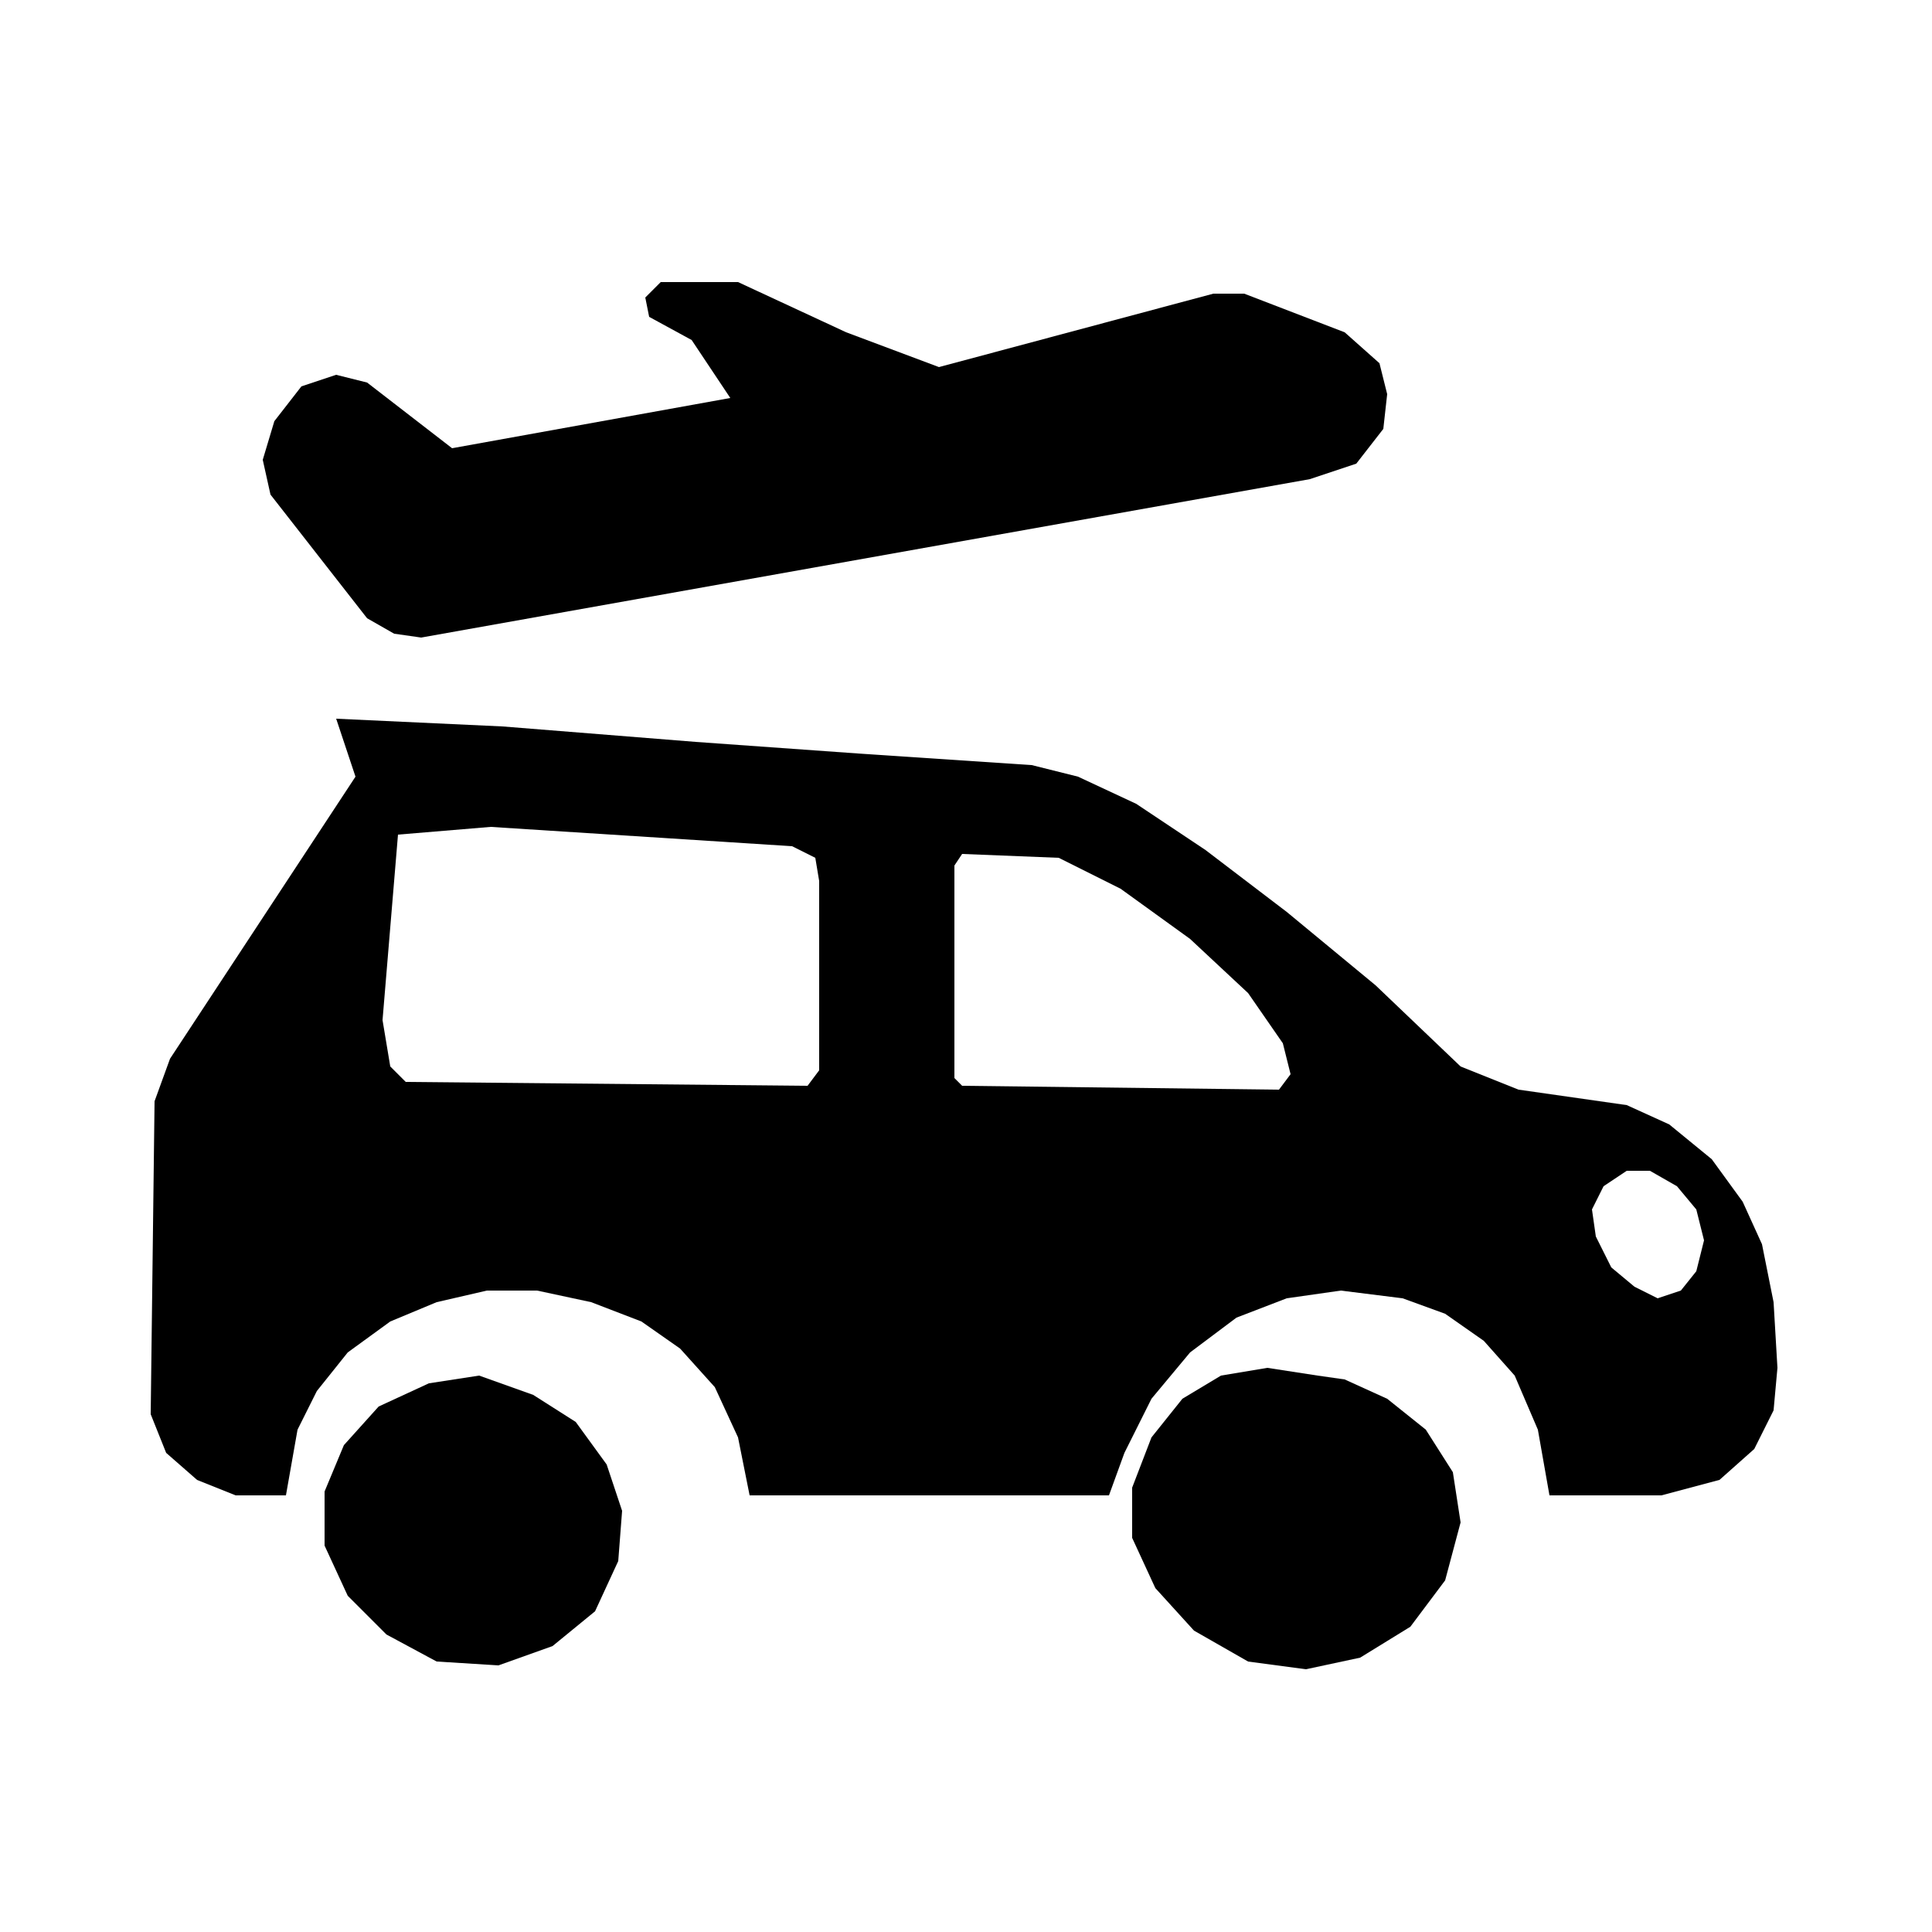
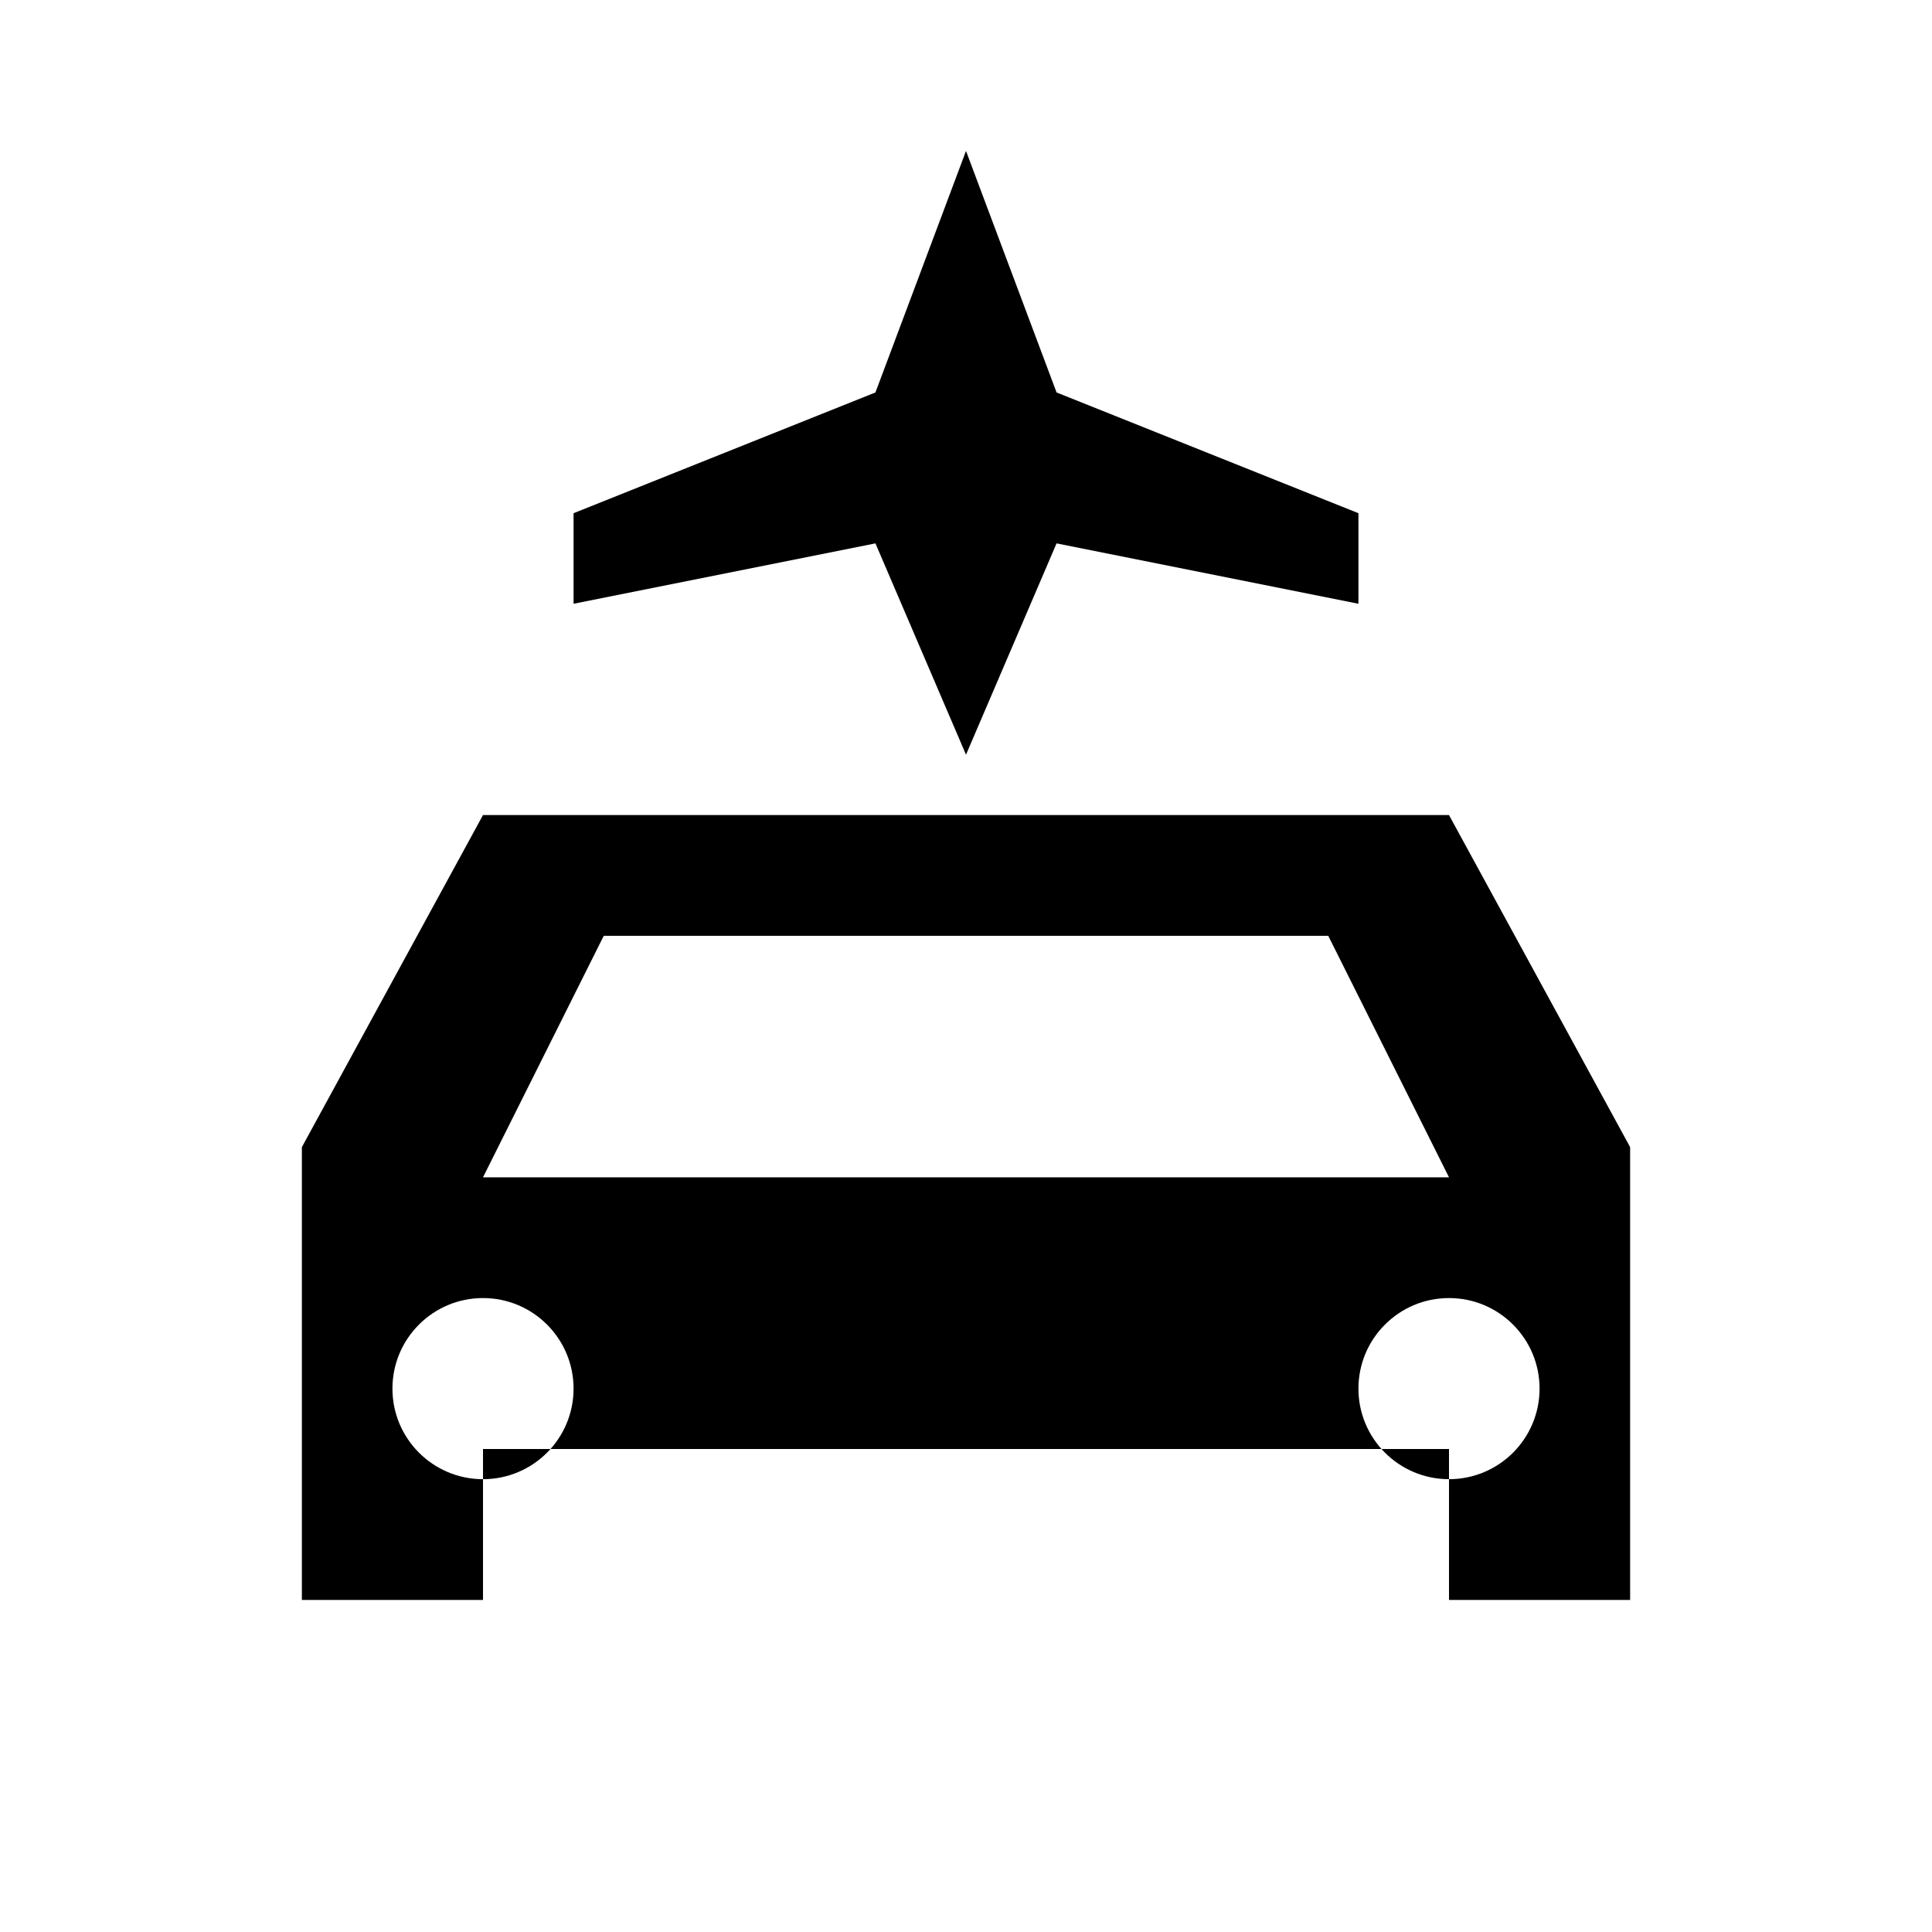
- <svg xmlns="http://www.w3.org/2000/svg" viewBox="0 0 500 500">
-   <path fill="#000" fill-rule="evenodd" d="M341 356 L328 354 L316 356 L306 362 L298 372 L293 385 L293 398 L299 411 L309 422 L323 430 L338 432 L352 429 L365 421 L374 409 L378 394 L376 381 L369 370 L359 362 L348 357 Z M124 356 L111 358 L98 364 L89 374 L84 386 L84 400 L90 413 L100 423 L113 430 L129 431 L143 426 L154 417 L160 404 L161 391 L157 379 L149 368 L138 361 Z M87 186 L130 188 L180 192 L222 195 L267 198 L279 201 L294 208 L312 220 L333 236 L356 255 L378 276 L393 282 L421 286 L432 291 L443 300 L451 311 L456 322 L459 337 L460 354 L459 365 L454 375 L445 383 L430 387 L401 387 L398 370 L392 356 L384 347 L374 340 L363 336 L347 334 L333 336 L320 341 L308 350 L298 362 L291 376 L287 387 L194 387 L191 372 L185 359 L176 349 L166 342 L153 337 L139 334 L126 334 L113 337 L101 342 L90 350 L82 360 L77 370 L74 387 L61 387 L51 383 L43 376 L39 366 L40 285 L44 274 L92 201 Z M103 216 L127 214 L205 219 L211 222 L212 228 L212 277 L209 281 L105 280 L101 276 L99 264 Z M249 221 L274 222 L290 230 L308 243 L323 257 L332 270 L334 278 L331 282 L249 281 L247 279 L247 224 Z M421 303 L427 303 L434 307 L439 313 L441 321 L439 329 L435 334 L429 336 L423 333 L417 328 L413 320 L412 313 L415 307 Z M191 73 L219 86 L243 95 L314 76 L322 76 L348 86 L357 94 L359 102 L358 111 L351 120 L339 124 L109 165 L102 164 L95 160 L70 128 L68 119 L71 109 L78 100 L87 97 L95 99 L117 116 L189 103 L179 88 L168 82 L167 77 L171 73 Z" />
+ <svg xmlns="http://www.w3.org/2000/svg" viewBox="0 0 64 64">
+   <path fill="#000" d="M32 5l3 8 10 4v3l-10-2-3 7-3-7-10 2v-3l10-4 3-8z" />
+   <path fill="#000" fill-rule="evenodd" d="M16 27h32l6 11v15h-6v-5H16v5h-6V38l6-11zm4 4-4 8h32l-4-8H20zm-4 12a3 3 0 1 0 0 6 3 3 0 0 0 0-6zm32 0a3 3 0 1 0 0 6 3 3 0 0 0 0-6z" />
</svg>
